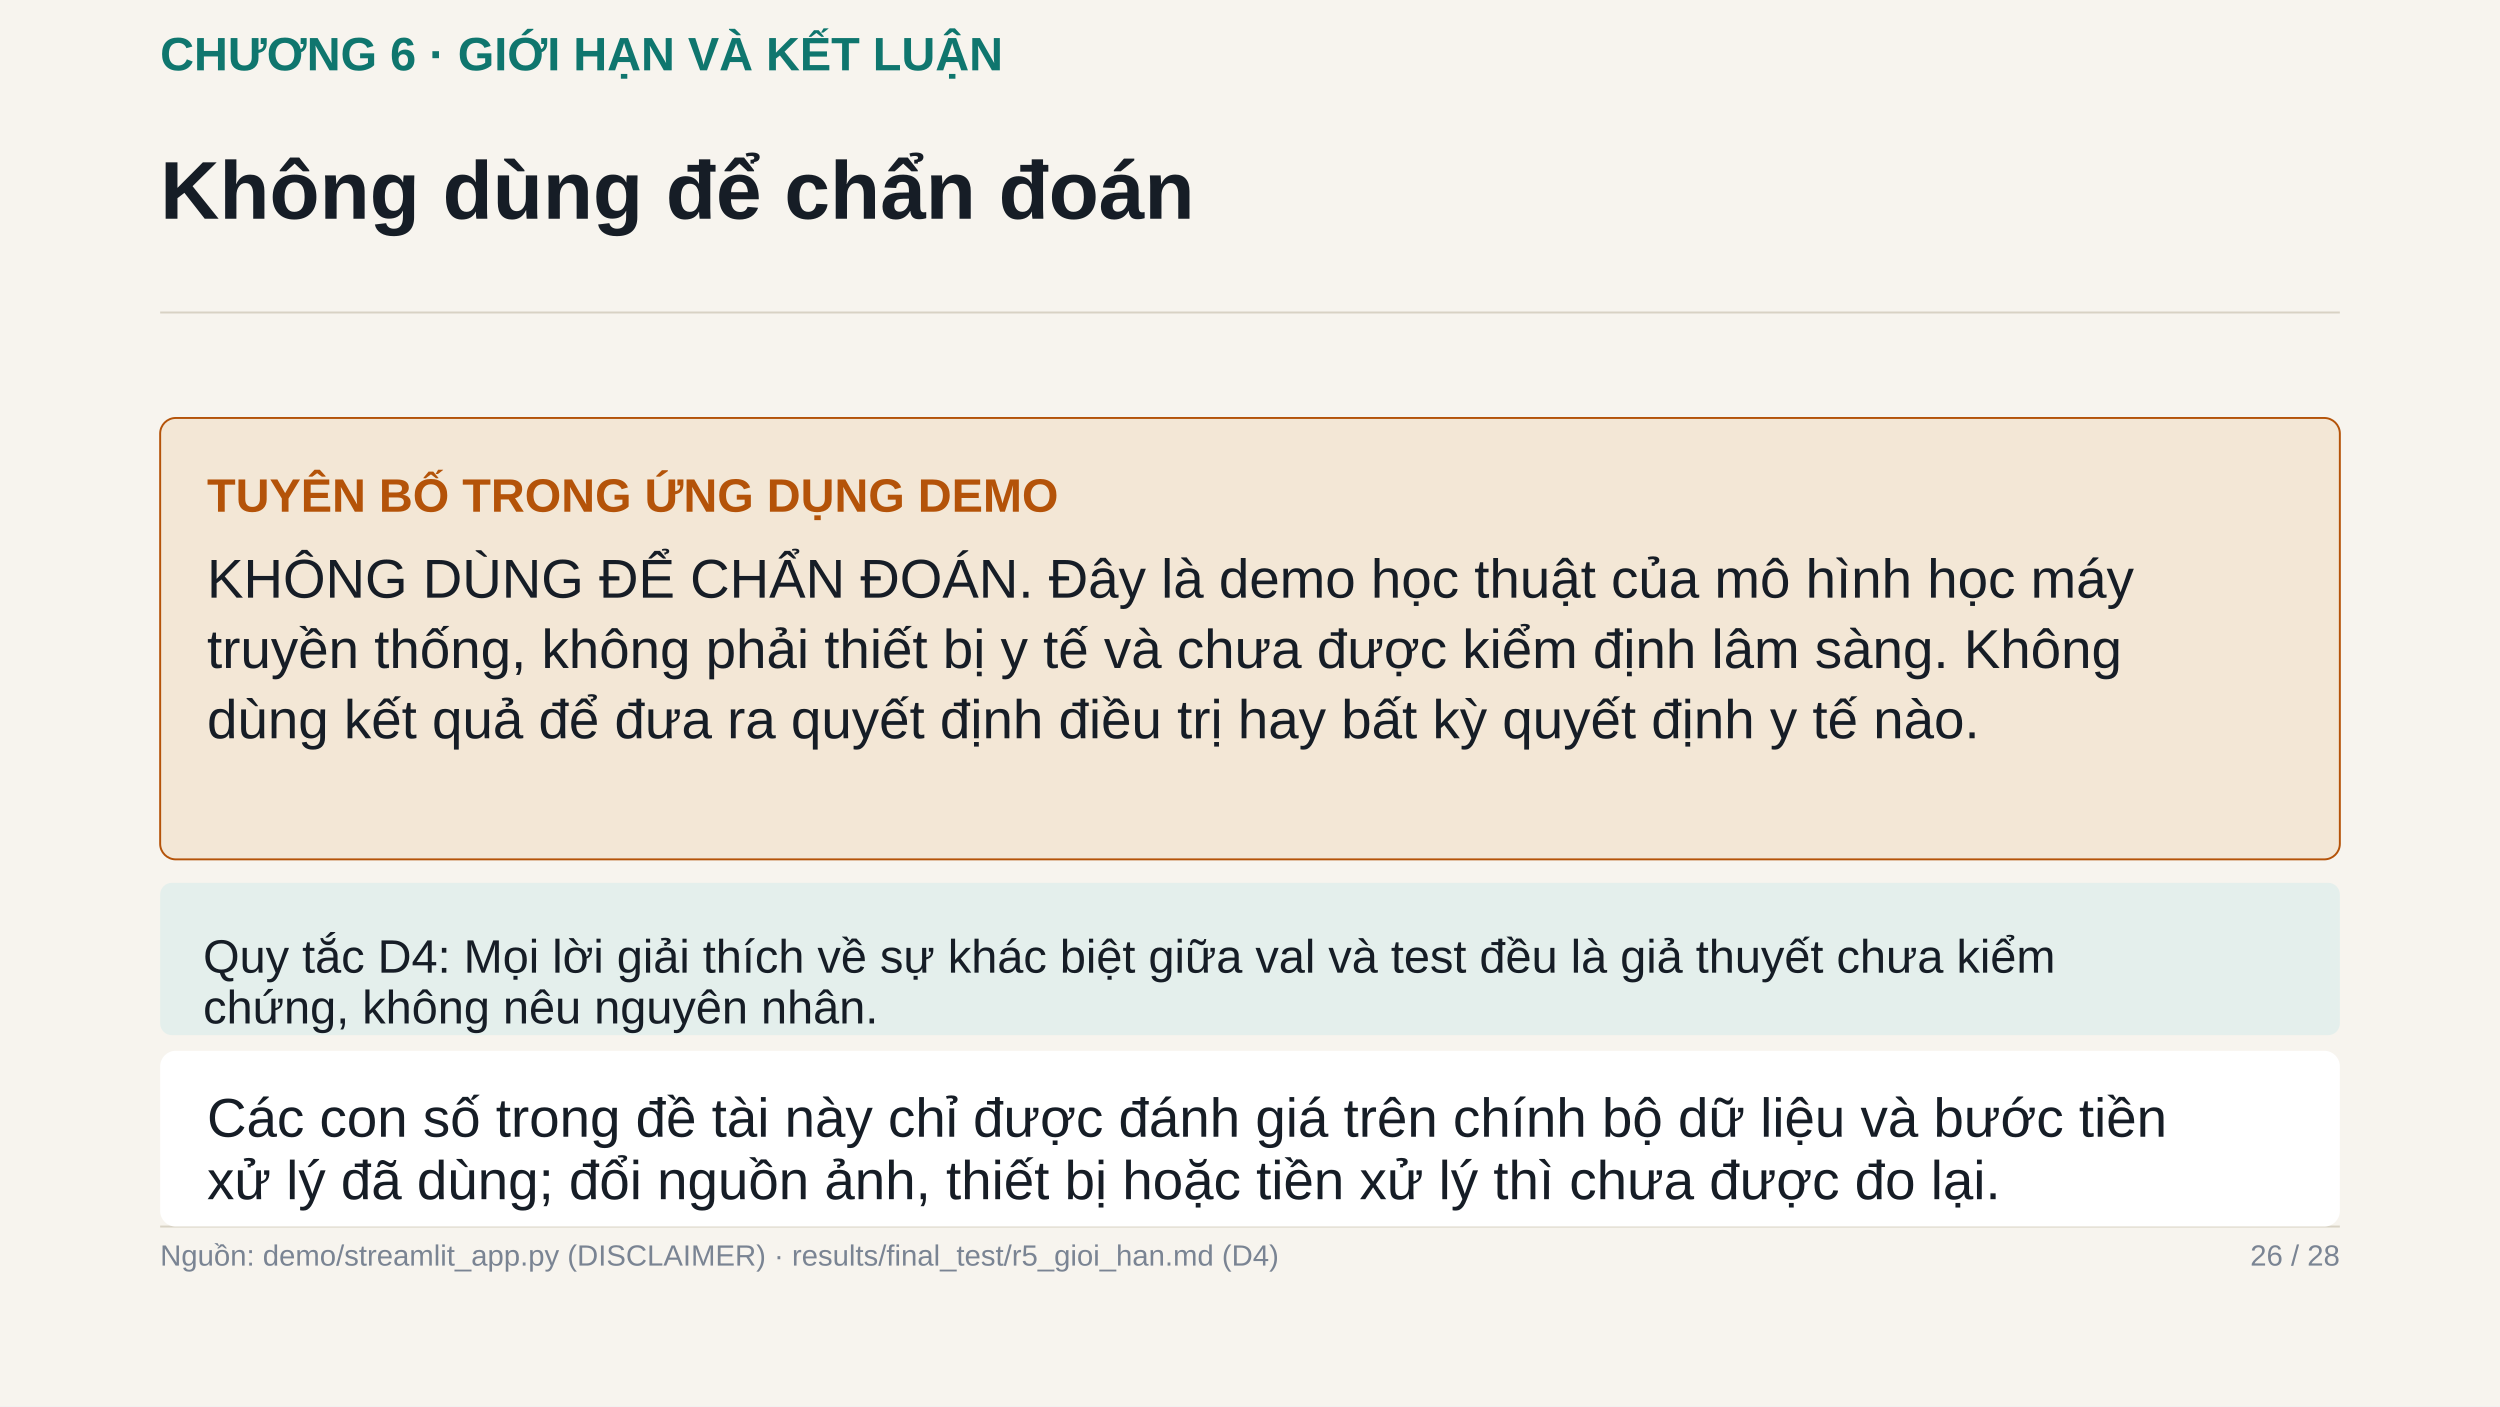
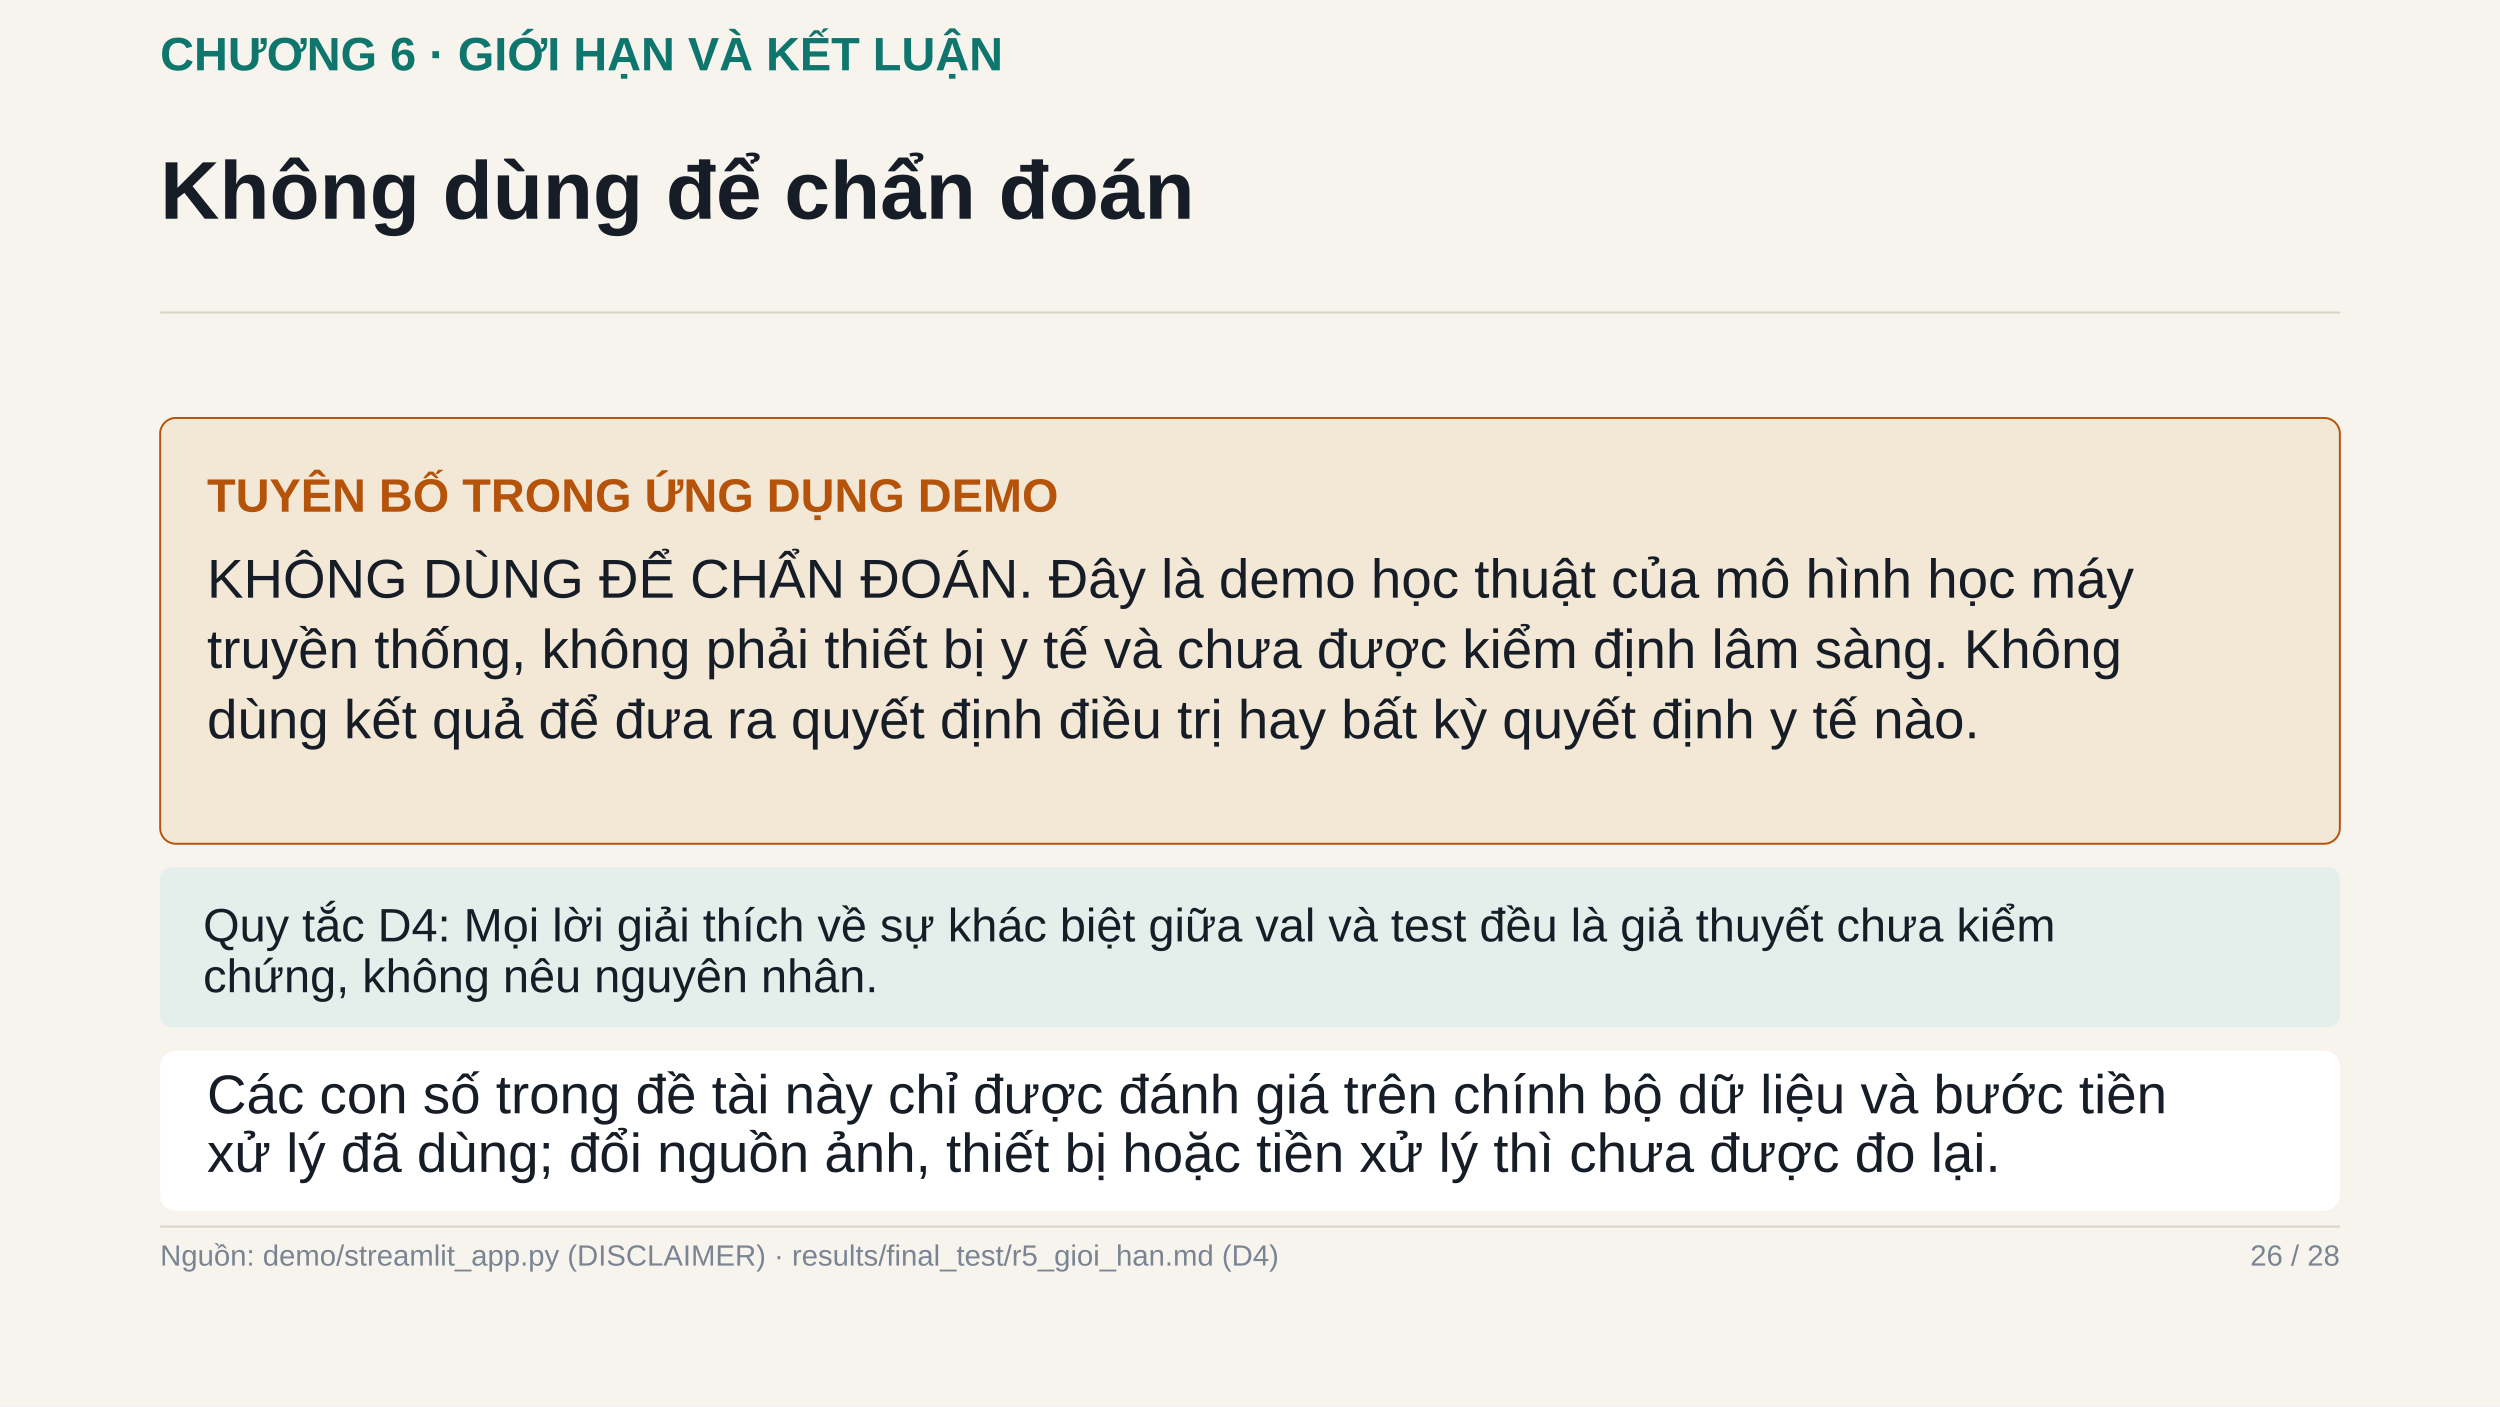
<svg xmlns="http://www.w3.org/2000/svg" width="1280" height="720" viewBox="0 0 1280 720" lang="vi-VN" font-family="Segoe UI, Arial, sans-serif" data-pptx-master="cxr_content_master" data-pptx-master-name="Nội dung CXR" data-pptx-layout="title_content" data-pptx-layout-name="Tiêu đề và nội dung">
  <rect id="master-background" x="0" y="0" width="1280" height="720" fill="#F7F4EE" data-pptx-layer="master" data-pptx-editable="false" />
  <line id="master-header-rule" x1="82" y1="160" x2="1198" y2="160" stroke="#D8D2C4" stroke-width="1" data-pptx-layer="master" data-pptx-editable="false" />
  <line id="master-footer-rule" x1="82" y1="628" x2="1198" y2="628" stroke="#D8D2C4" stroke-width="1" data-pptx-layer="master" data-pptx-editable="false" />
  <g id="26-kicker" data-pptx-bounds="82 14 469 31">
    <text id="26-kicker-text" x="82" y="36" font-size="24" fill="#0F766E" font-weight="700">
      <tspan x="82" y="36" fill="#0F766E" font-size="24">CHƯƠNG 6 · GIỚI HẠN VÀ KẾT LUẬN</tspan>
    </text>
  </g>
  <g id="title-slot" data-pptx-placeholder="title" data-pptx-idx="0" data-pptx-bounds="82 57 1116 97">
    <text id="26-title-slot-carrier" x="82" y="112" font-size="42" fill="#161D26" data-pptx-carrier="true" font-weight="700">
      <tspan x="82">Không dùng để chẩn đoán</tspan>
    </text>
  </g>
-   <g id="26-warn" data-pptx-bounds="82 214 1116 226">
-     <rect id="26-warn-card" x="82" y="214" width="1116" height="226" fill="#F3E7D6" rx="8" stroke="#B45309" stroke-width="1" />
+   <g id="26-warn" data-pptx-bounds="82 214 1116 218">
+     <rect id="26-warn-card" x="82" y="214" width="1116" height="218" fill="#F3E7D6" rx="8" stroke="#B45309" stroke-width="1" />
    <g id="26-warn-tag" data-pptx-bounds="106 240 477 31">
      <text id="26-warn-tag-text" x="106" y="262" font-size="24" fill="#B45309" font-weight="700">
        <tspan x="106" y="262" fill="#B45309" font-size="24">TUYÊN BỐ TRONG ỨNG DỤNG DEMO</tspan>
      </text>
    </g>
    <g id="26-warn-text" data-pptx-bounds="106 281 1070 108">
      <text id="26-warn-text-text" x="106" y="306" font-size="28" fill="#161D26">
        <tspan x="106" y="306" fill="#161D26" font-size="28">KHÔNG DÙNG ĐỂ CHẨN ĐOÁN. Đây là demo học thuật của mô hình học máy</tspan>
        <tspan x="106" y="342" fill="#161D26" font-size="28">truyền thống, không phải thiết bị y tế và chưa được kiểm định lâm sàng. Không</tspan>
        <tspan x="106" y="378" fill="#161D26" font-size="28">dùng kết quả để đưa ra quyết định điều trị hay bất kỳ quyết định y tế nào.</tspan>
      </text>
    </g>
  </g>
-   <g id="26-d4-note" data-pptx-bounds="82 452 1116 78">
-     <rect id="26-d4-note-card" x="82" y="452" width="1116" height="78" fill="#E4EFEC" rx="6" />
-     <g id="26-d4-note-text" data-pptx-bounds="104 476 1074 57">
-       <text id="26-d4-note-text-text" x="104" y="498" font-size="24" fill="#161D26">
-         <tspan x="104" y="498" fill="#161D26" font-size="24">Quy tắc D4: Mọi lời giải thích về sự khác biệt giữa val và test đều là giả thuyết chưa kiểm</tspan>
-         <tspan x="104" y="524" fill="#161D26" font-size="24">chứng, không nêu nguyên nhân.</tspan>
+   <g id="26-d4-note" data-pptx-bounds="82 444 1116 82">
+     <rect id="26-d4-note-card" x="82" y="444" width="1116" height="82" fill="#E4EFEC" rx="6" />
+     <g id="26-d4-note-text" data-pptx-bounds="104 460 1074 57">
+       <text id="26-d4-note-text-text" x="104" y="482" font-size="24" fill="#161D26">
+         <tspan x="104" y="482" fill="#161D26" font-size="24">Quy tắc D4: Mọi lời giải thích về sự khác biệt giữa val và test đều là giả thuyết chưa kiểm</tspan>
+         <tspan x="104" y="508" fill="#161D26" font-size="24">chứng, không nêu nguyên nhân.</tspan>
      </text>
    </g>
  </g>
-   <g id="26-scope" data-pptx-bounds="82 538 1116 90">
-     <rect id="26-scope-card" x="82" y="538" width="1116" height="90" fill="#FFFFFF" rx="8" />
-     <g id="26-scope-text" data-pptx-bounds="106 557 1070 68">
-       <text id="26-scope-text-text" x="106" y="582" font-size="28" fill="#161D26">
-         <tspan x="106" y="582" fill="#161D26" font-size="28">Các con số trong đề tài này chỉ được đánh giá trên chính bộ dữ liệu và bước tiền</tspan>
-         <tspan x="106" y="614" fill="#161D26" font-size="28">xử lý đã dùng; đổi nguồn ảnh, thiết bị hoặc tiền xử lý thì chưa được đo lại.</tspan>
+   <g id="26-scope" data-pptx-bounds="82 538 1116 82">
+     <rect id="26-scope-card" x="82" y="538" width="1116" height="82" fill="#FFFFFF" rx="8" />
+     <g id="26-scope-text" data-pptx-bounds="106 545 1070 66">
+       <text id="26-scope-text-text" x="106" y="570" font-size="28" fill="#161D26">
+         <tspan x="106" y="570" fill="#161D26" font-size="28">Các con số trong đề tài này chỉ được đánh giá trên chính bộ dữ liệu và bước tiền</tspan>
+         <tspan x="106" y="600" fill="#161D26" font-size="28">xử lý đã dùng; đổi nguồn ảnh, thiết bị hoặc tiền xử lý thì chưa được đo lại.</tspan>
      </text>
    </g>
  </g>
  <g id="footer-slot" data-pptx-placeholder="footer" data-pptx-idx="1" data-pptx-bounds="82 634 900 24">
    <text id="26-footer-carrier-carrier" x="82" y="648" font-size="15" fill="#7A8493" data-pptx-carrier="true">
      <tspan x="82" y="648" fill="#7A8493" font-size="15">Nguồn: demo/streamlit_app.py (DISCLAIMER) · results/final_test/r5_gioi_han.md (D4)</tspan>
    </text>
  </g>
  <g id="slide-number-slot" data-pptx-placeholder="slide-number" data-pptx-idx="2" data-pptx-bounds="998 634 200 24">
    <text id="26-page-number-carrier-carrier" x="1198" y="648" font-size="15" fill="#7A8493" text-anchor="end" data-pptx-carrier="true">
      <tspan x="1198" y="648" fill="#7A8493" font-size="15">26 / 28</tspan>
    </text>
  </g>
</svg>
